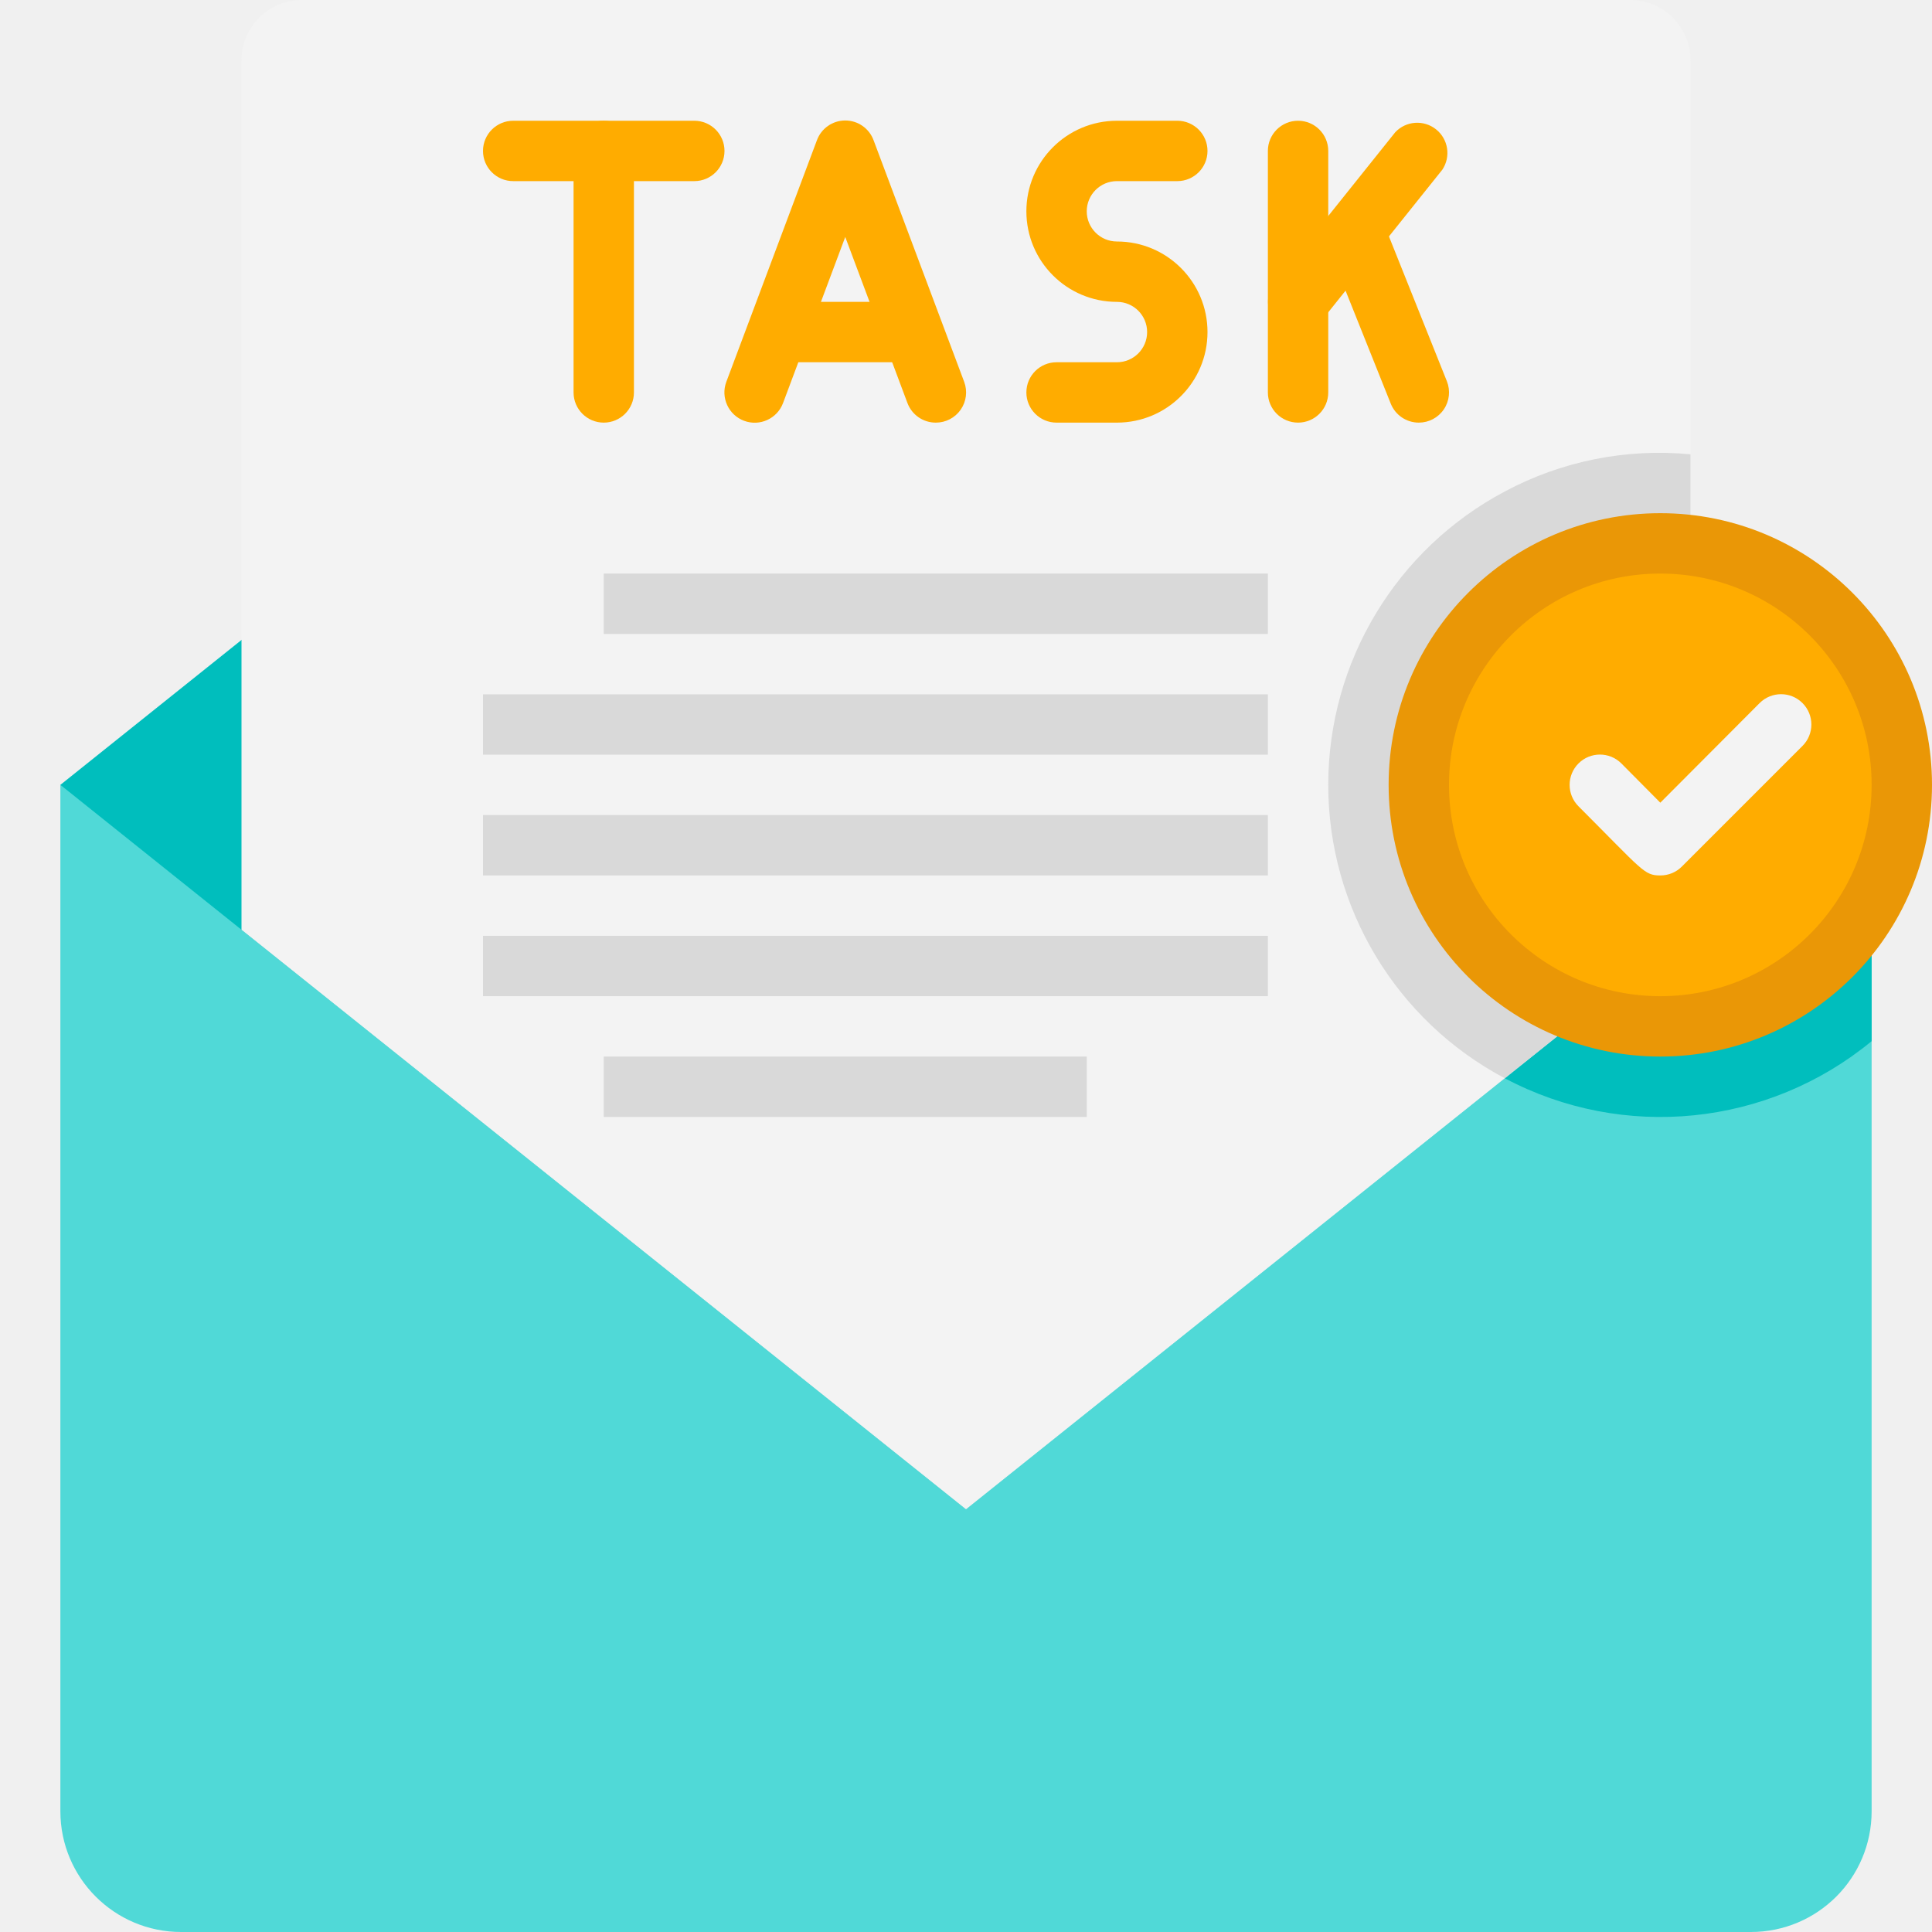
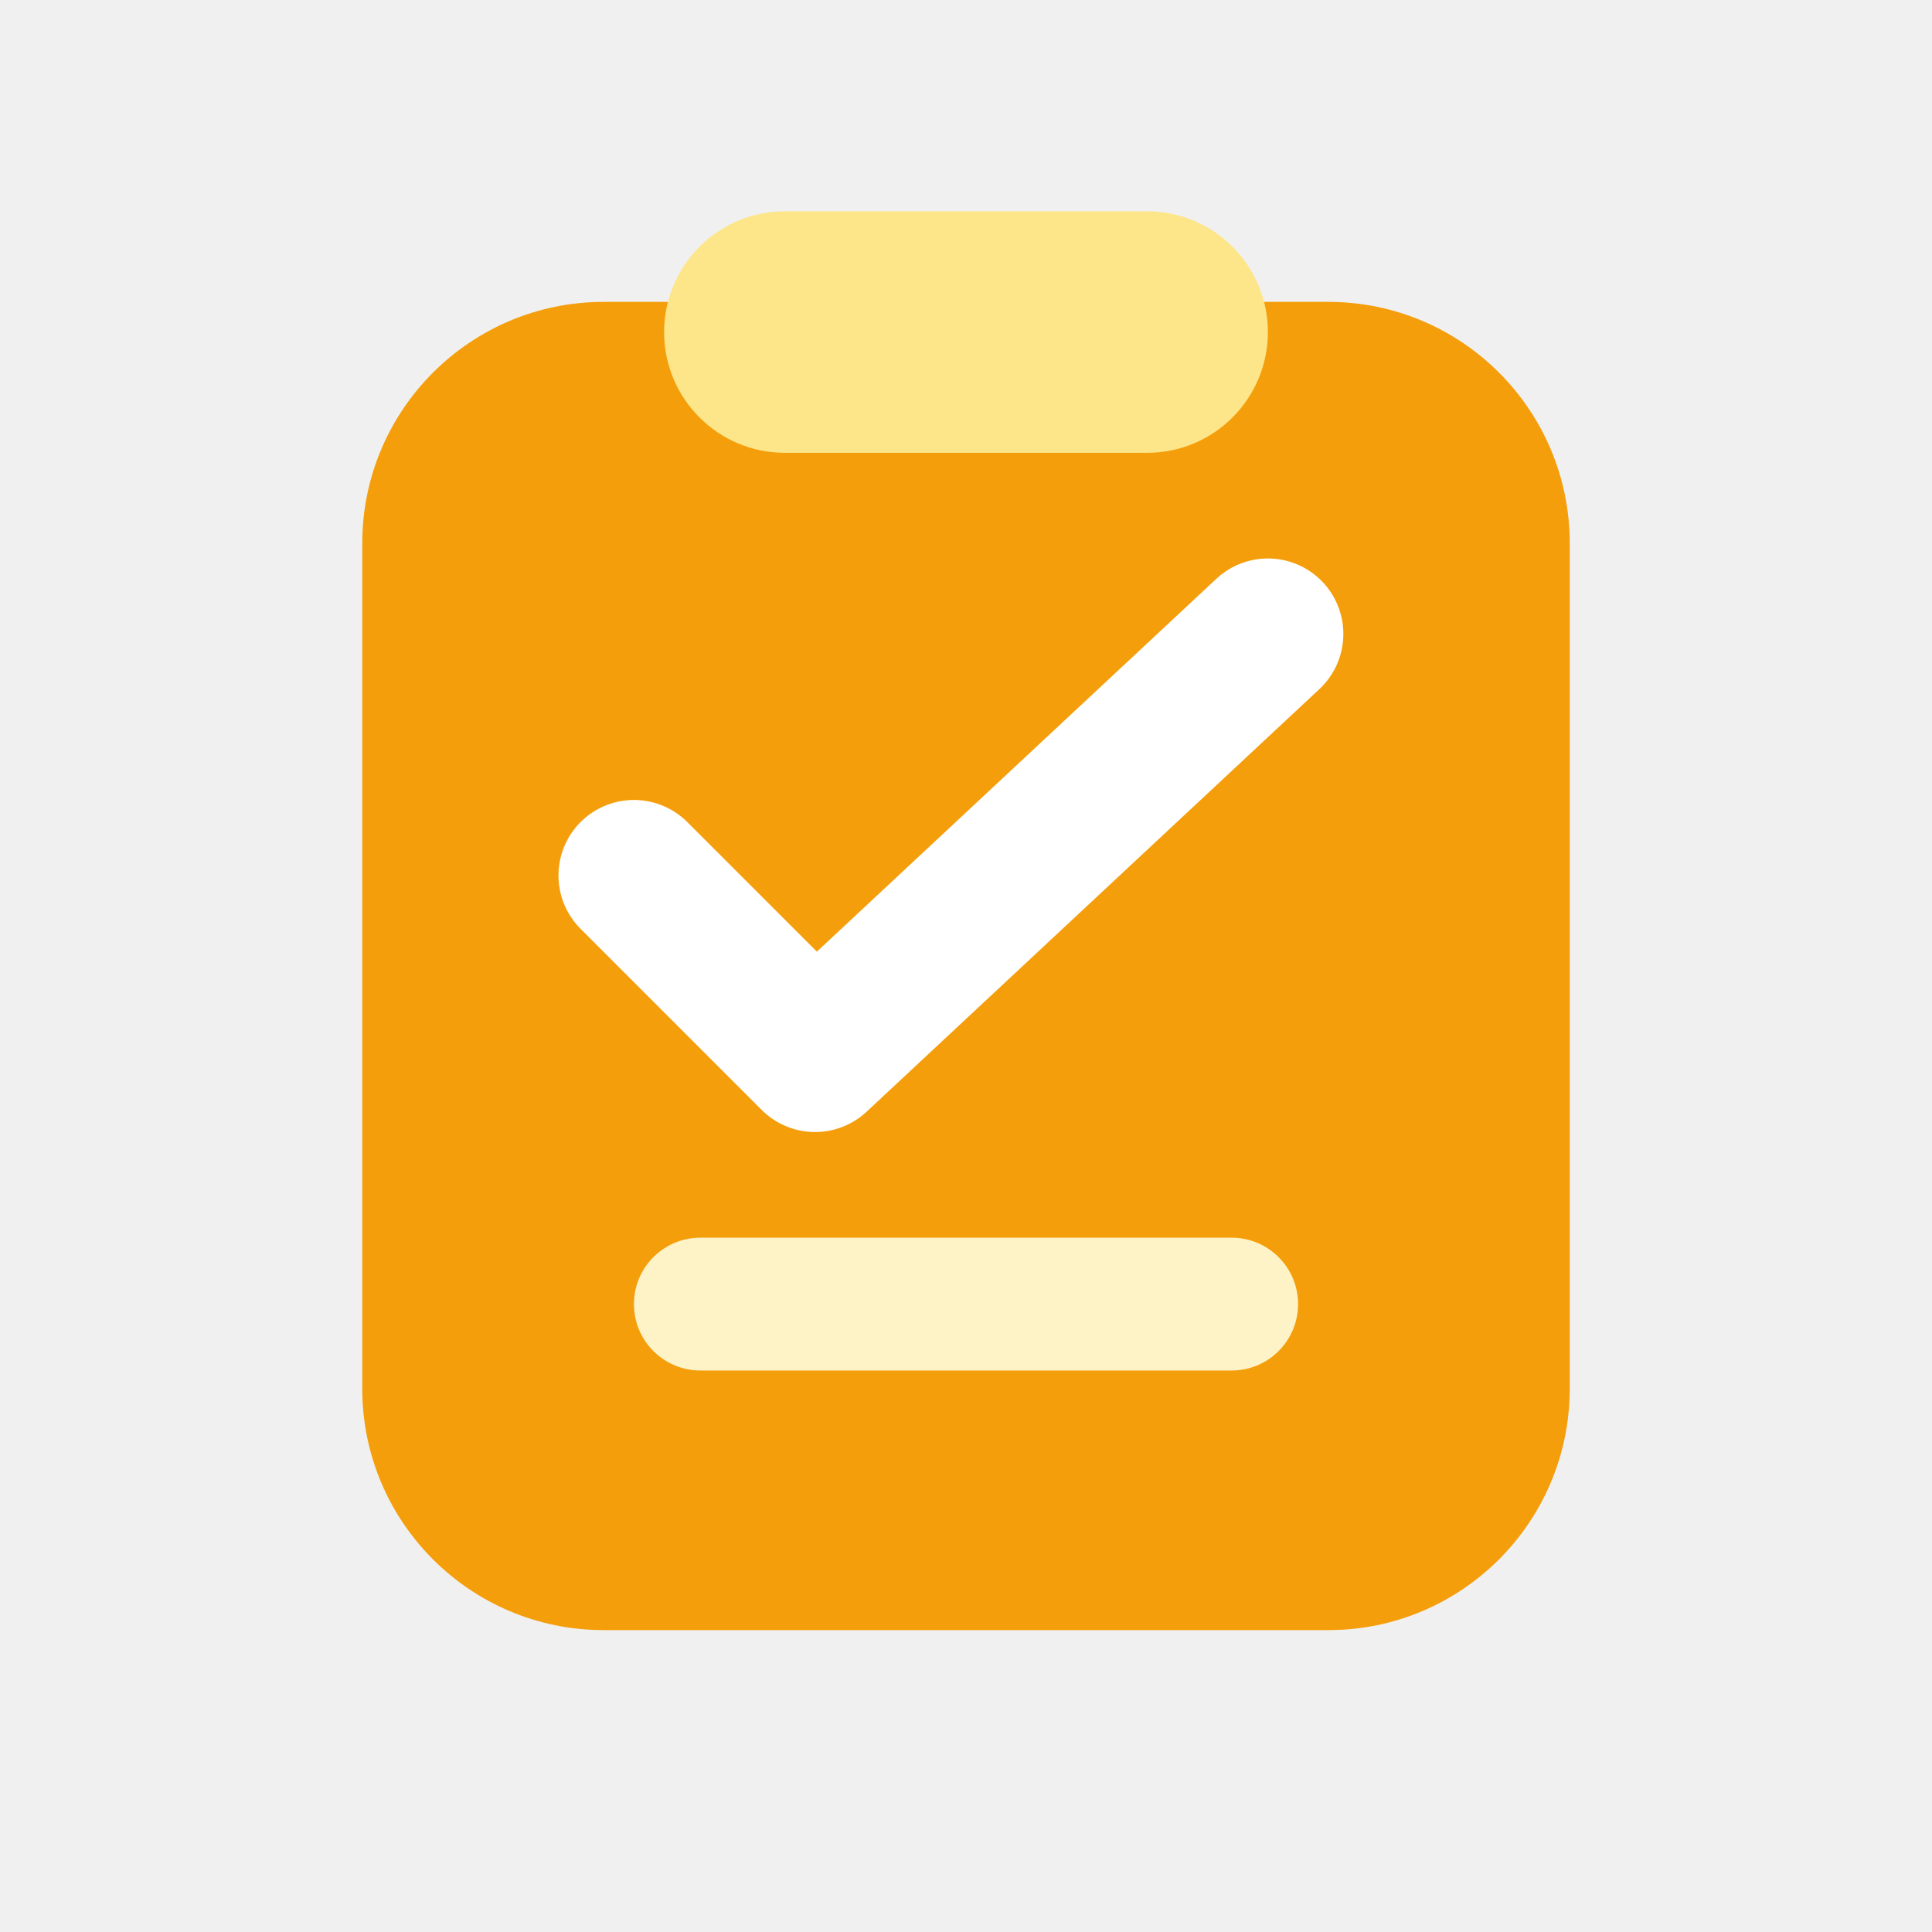
- <svg xmlns="http://www.w3.org/2000/svg" viewBox="0 0 64 64">
-   <g id="Task">
-     <path fill="#50d9d7" d="M62,26V60a4,4,0,0,1-4,4H6a4,4,0,0,1-4-4V26Z" />
-     <path fill="#00bebd" d="M62,26,32,50,2,26,32,2Z" />
-     <path fill="#f3f3f3" d="M56,2V30.8L32,50,8,30.8V2a2,2,0,0,1,2-2H54A2,2,0,0,1,56,2Z" />
-     <path fill="#00bebd" d="M62,26v8.49a11,11,0,0,1-12.15,1.23Z" />
-     <path fill="#d9d9d9" d="M56,15.05V30.8l-6.15,4.92a11,11,0,0,1,0-19.44A10.84,10.84,0,0,1,56,15.05Z" />
-     <circle fill="#ea9706" cx="55" cy="26" r="9" />
-     <circle fill="#ffac00" cx="55" cy="26" r="7" />
-     <path fill="#f3f3f3" d="M55,29c-.54,0-.57-.15-2.71-2.29a1,1,0,0,1,1.42-1.42L55,26.59l3.29-3.3a1,1,0,0,1,1.42,1.42l-4,4A1,1,0,0,1,55,29Z" />
-     <path fill="#ffac00" d="M23,6H17a1,1,0,0,1,0-2h6a1,1,0,0,1,0,2Z" />
-     <path fill="#ffac00" d="M20,14a1,1,0,0,1-1-1V5a1,1,0,0,1,2,0v8A1,1,0,0,1,20,14Z" />
-     <path fill="#ffac00" d="M31,14a1,1,0,0,1-.94-.65L28,7.85l-2.06,5.5a1,1,0,0,1-1.88-.7l3-8a1,1,0,0,1,1.88,0l3,8A1,1,0,0,1,31,14Z" />
-     <path fill="#ffac00" d="M30,12H26a1,1,0,0,1,0-2h4a1,1,0,0,1,0,2Z" />
-     <path fill="#ffac00" d="M37,14H35a1,1,0,0,1,0-2h2a1,1,0,0,0,0-2,3,3,0,0,1,0-6h2a1,1,0,0,1,0,2H37a1,1,0,0,0,0,2,3,3,0,0,1,0,6Z" />
-     <path fill="#ffac00" d="M43,14a1,1,0,0,1-1-1V5a1,1,0,0,1,2,0v8A1,1,0,0,1,43,14Z" />
-     <path fill="#ffac00" d="M43,11a1,1,0,0,1-.78-1.62l4-5a1,1,0,0,1,1.56,1.24l-4,5A1,1,0,0,1,43,11Z" />
-     <path fill="#ffac00" d="M47,14a1,1,0,0,1-.93-.63l-2-5a1,1,0,1,1,1.86-.74l2,5A1,1,0,0,1,47,14Z" />
-     <rect fill="#d9d9d9" x="20" y="19" width="22" height="2" />
-     <rect fill="#d9d9d9" x="16" y="23" width="26" height="2" />
-     <rect fill="#d9d9d9" x="16" y="27" width="26" height="2" />
-     <rect fill="#d9d9d9" x="16" y="31" width="26" height="2" />
-     <rect fill="#d9d9d9" x="20" y="35" width="16" height="2" />
-   </g>
+ <svg xmlns="http://www.w3.org/2000/svg" viewBox="0 0 32 32" fill="none">
+   <rect x="6" y="5" width="20" height="22" rx="4" fill="#F59E0B" />
+   <rect x="11" y="3.5" width="10" height="4" rx="2" fill="#FDE68A" />
+   <path d="M10.5 14.5L13.5 17.5L21 10.5" stroke="#FFFFFF" stroke-width="2.5" stroke-linecap="round" stroke-linejoin="round" />
+   <rect x="10.5" y="20.5" width="11" height="2.2" rx="1.1" fill="#FEF3C7" />
</svg>
